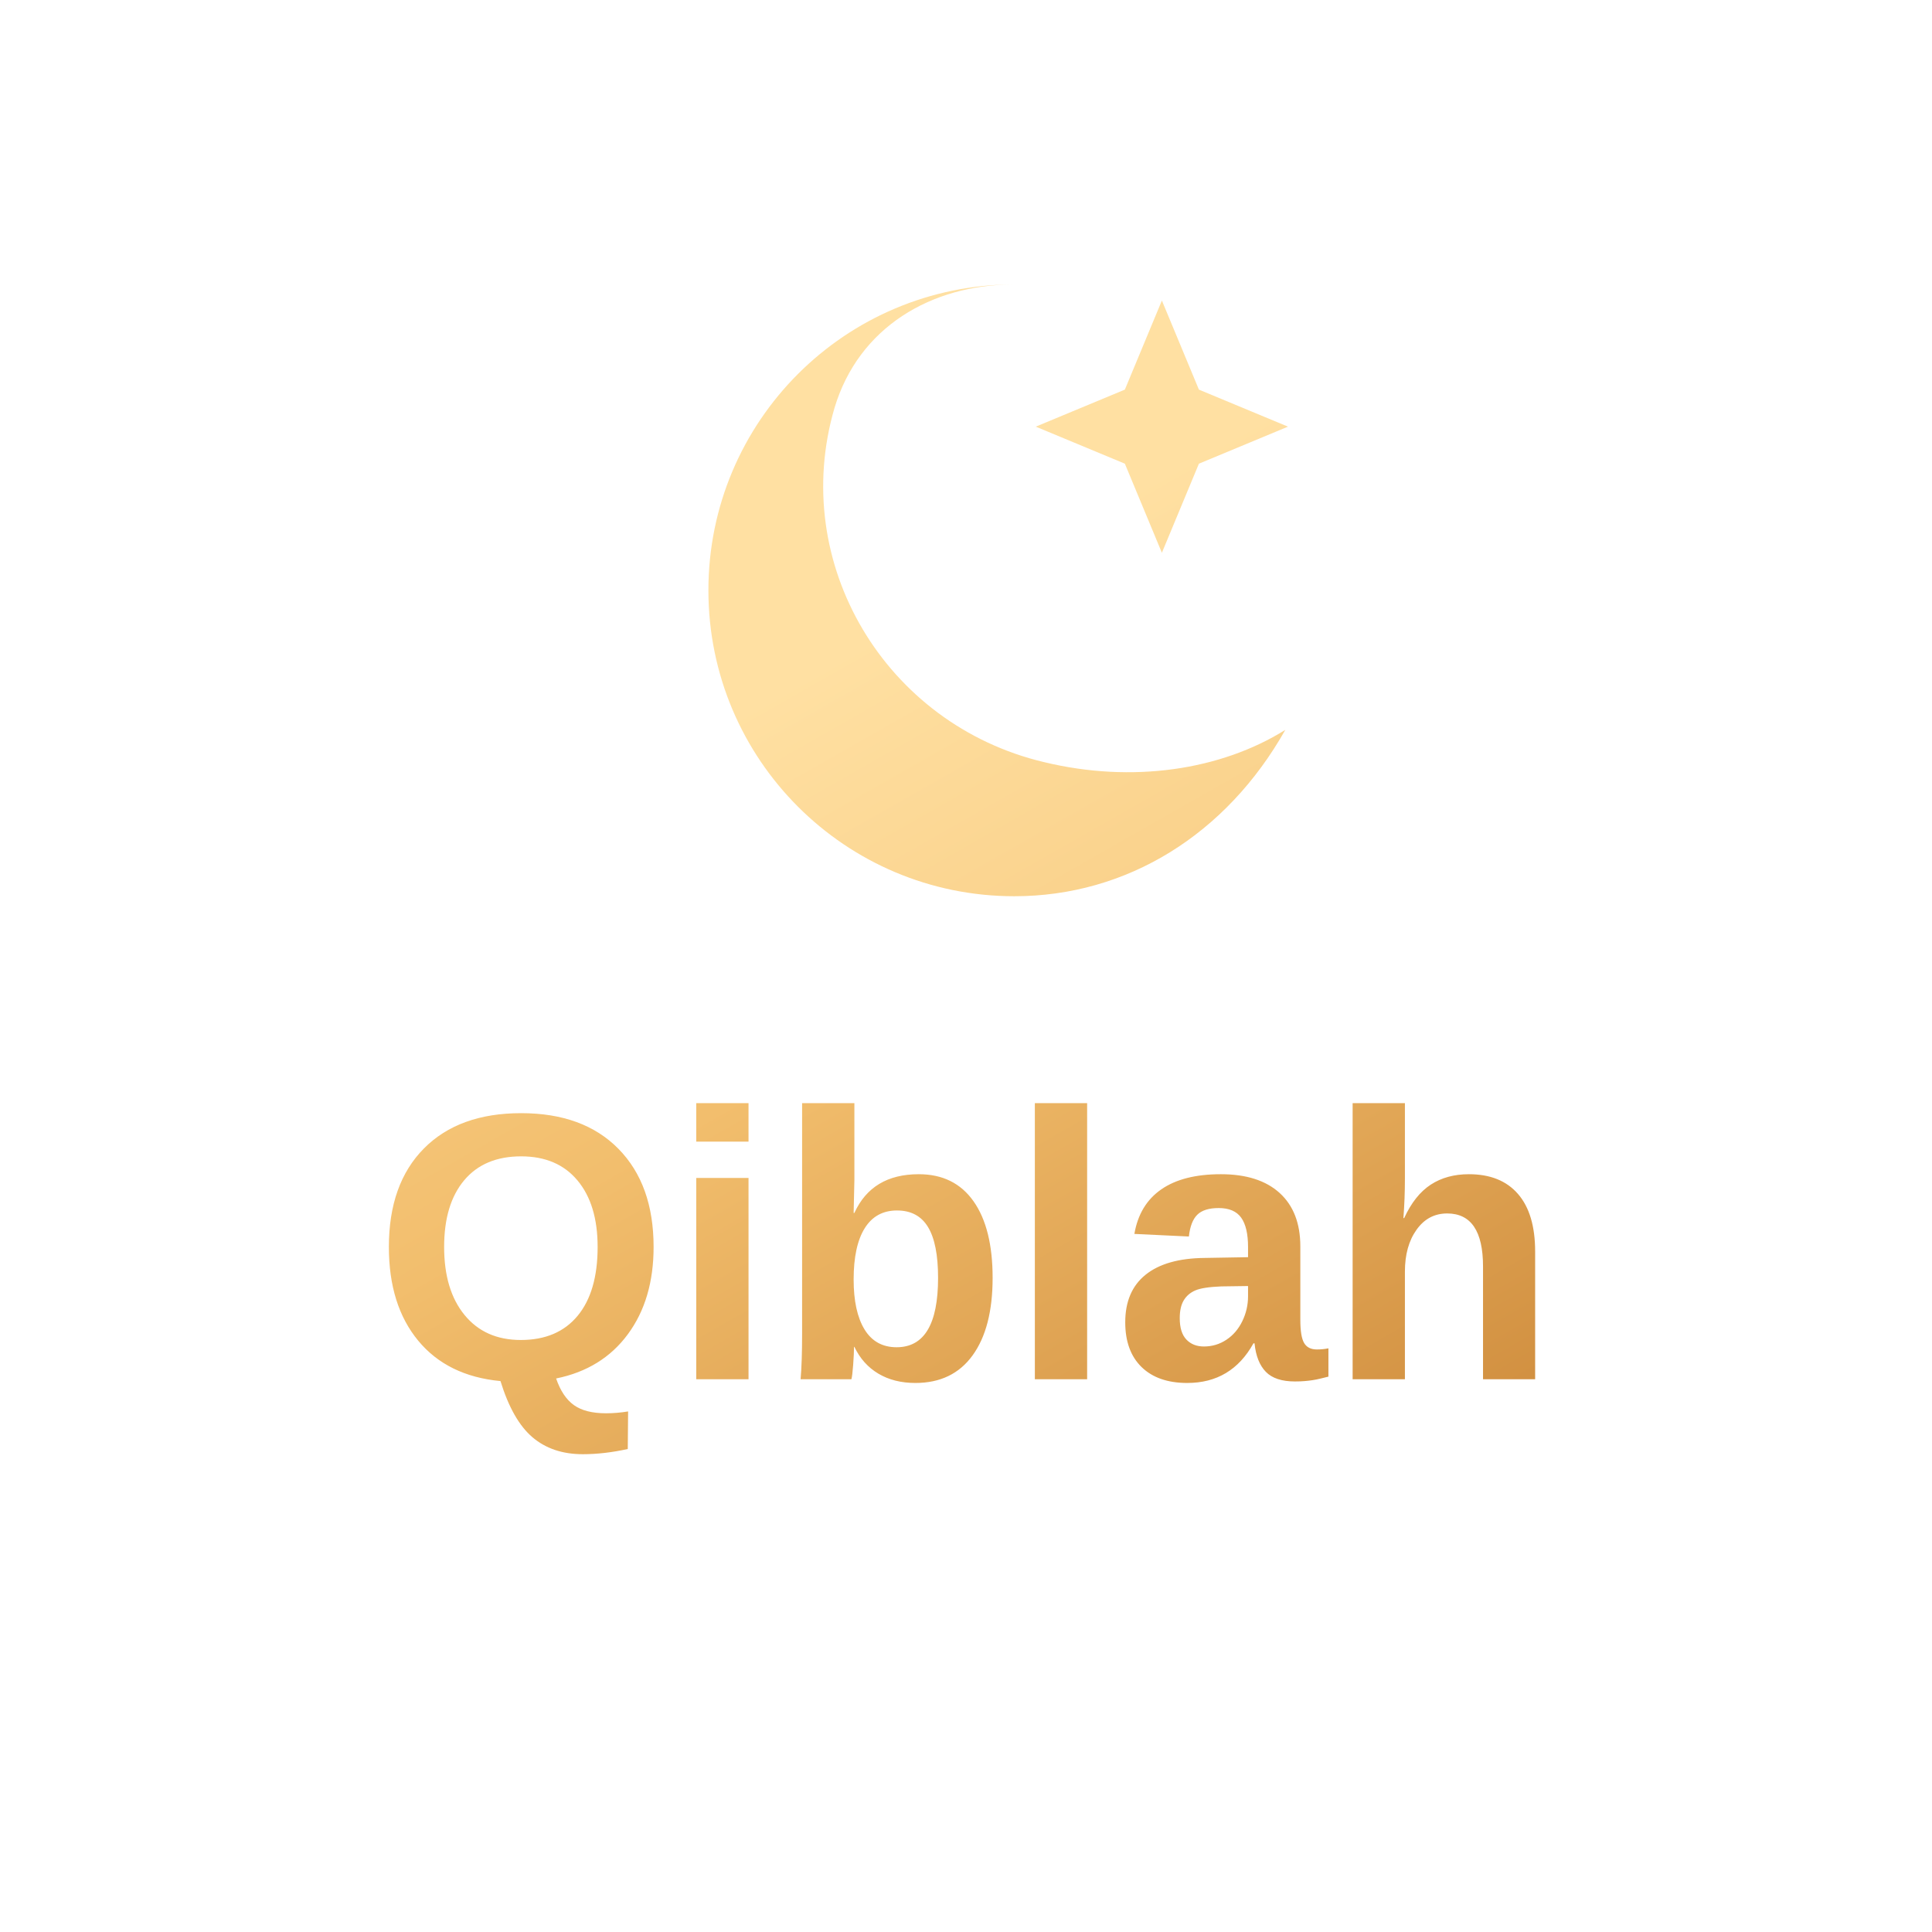
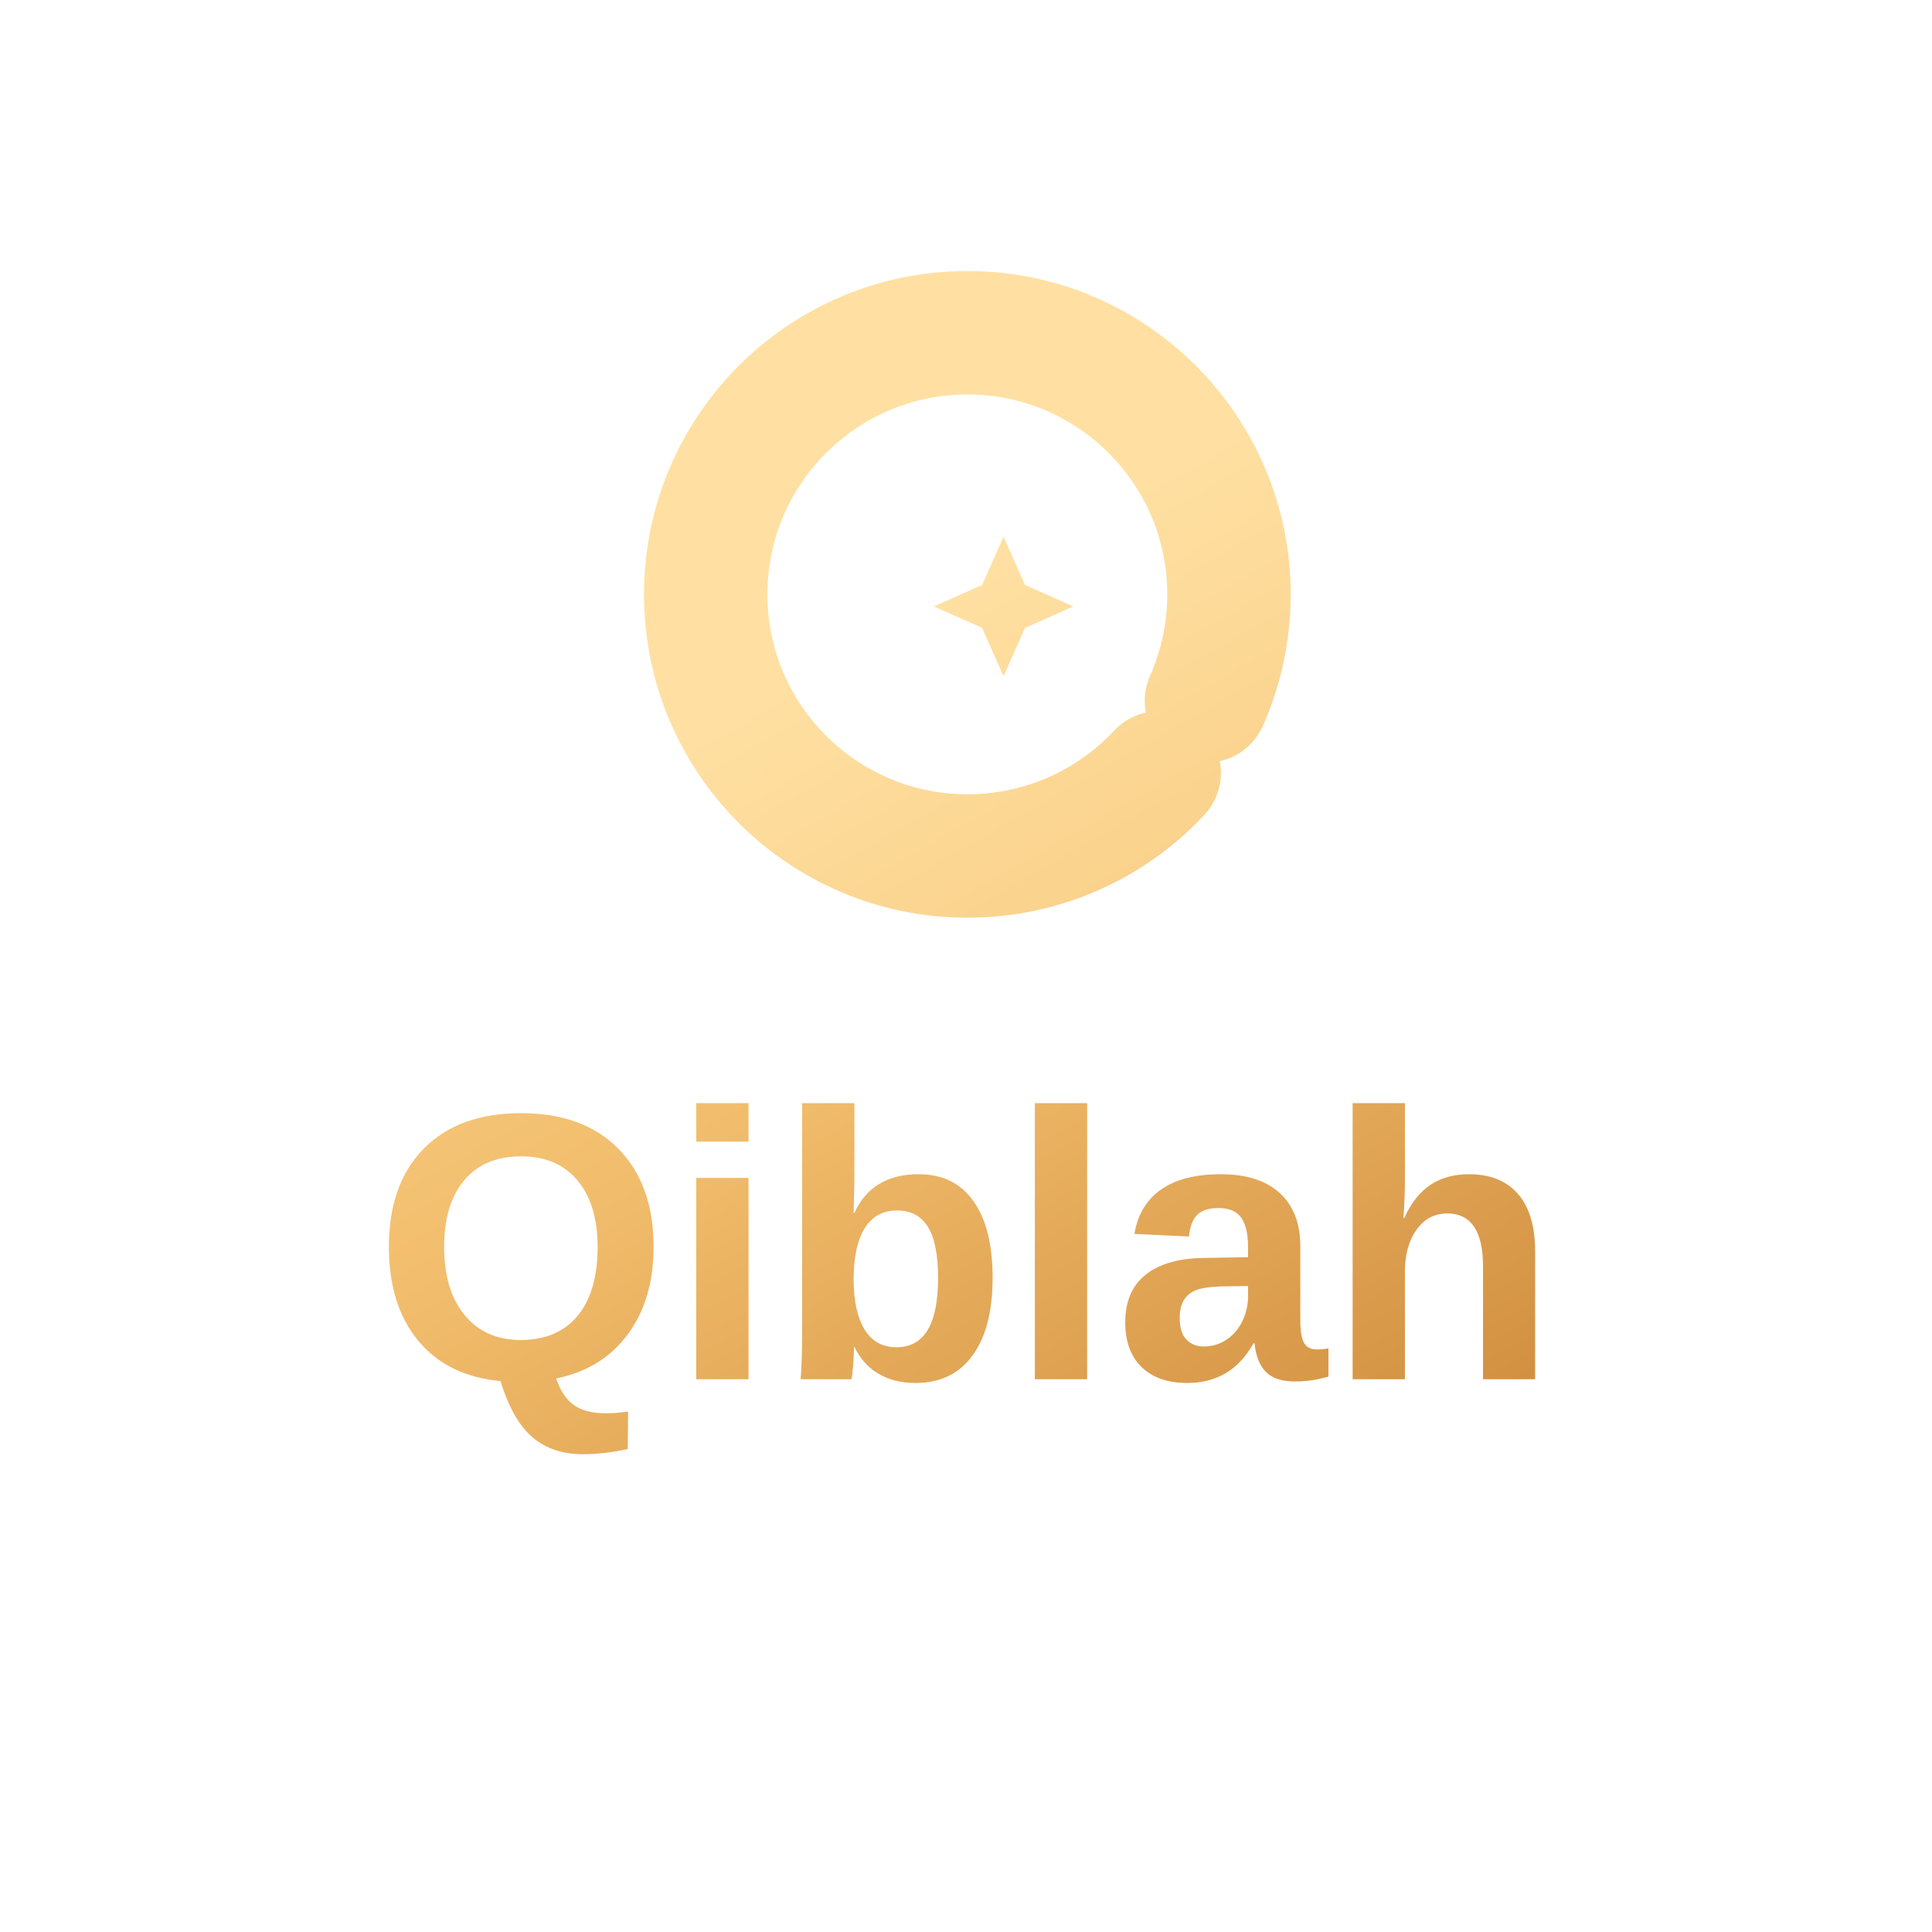
<svg xmlns="http://www.w3.org/2000/svg" width="720" height="720" viewBox="0 0 720 720" fill="none" role="img" aria-labelledby="title desc">
  <defs>
    <linearGradient id="qiblah-gold-stacked" x1="215" y1="93" x2="516" y2="622" gradientUnits="userSpaceOnUse">
      <stop offset="0" stop-color="#FFE0A2" />
      <stop offset="0.5" stop-color="#F2BE6D" />
      <stop offset="1" stop-color="#C98435" />
    </linearGradient>
  </defs>
  <g transform="translate(220 82)">
-     <path fill="url(#qiblah-gold-stacked)" d="M158 24C95 24 44 75 44 138s51 114 114 114c42 0 79-23 101-62-24 15-57 20-90 12-59-14-95-74-78-132 9-30 36-46 67-46Z" />
-     <path fill="url(#qiblah-gold-stacked)" d="M213 30l13.8 33.2L260 77l-33.2 13.8L213 124l-13.8-33.2L166 77l33.2-13.8L213 30Z" />
+     <path d="M212 206C194.2 225.1 168.7 237 140.5 237C86.7 237 43 193.3 43 139.5S86.7 42 140.5 42S238 85.7 238 139.5C238 153.6 235 167.1 229.6 179.2" fill="none" stroke="url(#qiblah-gold-stacked)" stroke-width="46" stroke-linecap="round" stroke-linejoin="round" />
+     <path fill="url(#qiblah-gold-stacked)" d="M154 118l8 18 18 8-18 8-8 18-8-18-18-8 18-8 8-18Z" />
  </g>
  <text x="360" y="514" text-anchor="middle" fill="url(#qiblah-gold-stacked)" font-family="'Arial Rounded MT Bold', 'Nunito Sans', Outfit, Arial, sans-serif" font-size="142" font-weight="900" letter-spacing="0">Qiblah</text>
</svg>
